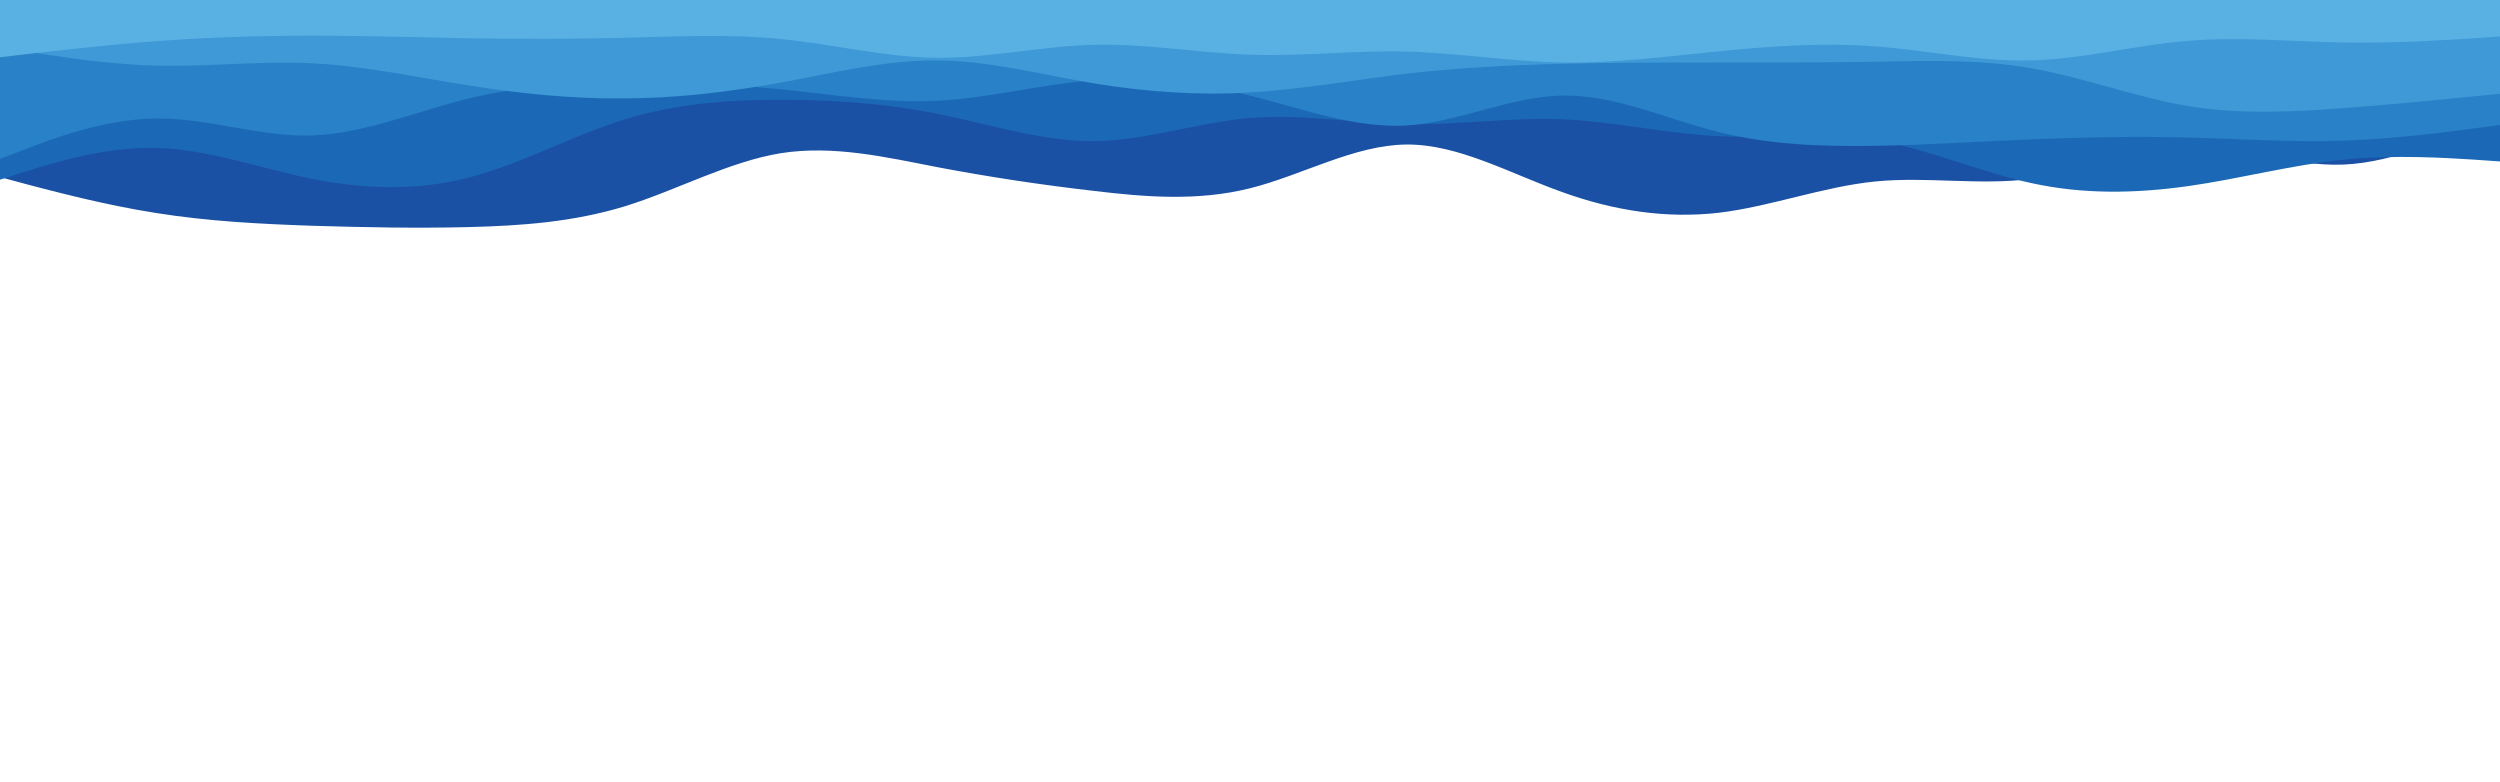
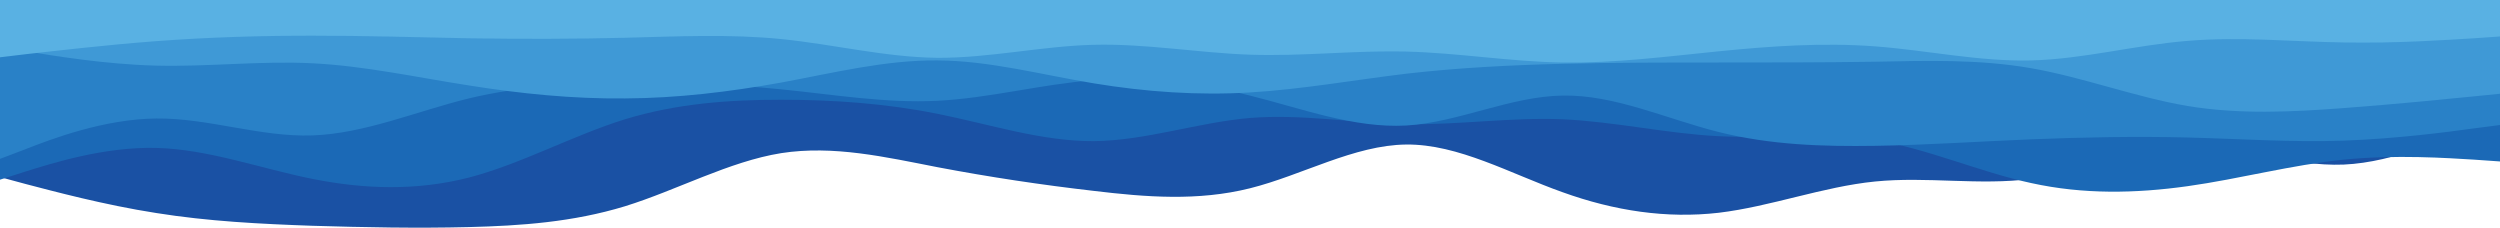
- <svg xmlns="http://www.w3.org/2000/svg" id="visual" viewBox="0 0 960 300" width="960" height="300" version="1.1">
-   <path d="M0 68L10 70.7C20 73.3 40 78.7 60 81.8C80 85 100 86 120 86.7C140 87.3 160 87.7 180 87.2C200 86.7 220 85.3 240 79.2C260 73 280 62 300 58.8C320 55.7 340 60.3 360 64.2C380 68 400 71 420 73.3C440 75.7 460 77.3 480 72.3C500 67.3 520 55.7 540 55.5C560 55.3 580 66.7 600 73.8C620 81 640 84 660 81.7C680 79.3 700 71.7 720 69.7C740 67.7 760 71.3 780 68.7C800 66 820 57 840 56.5C860 56 880 64 900 63.2C920 62.3 940 52.7 950 47.8L960 43L960 0L950 0C940 0 920 0 900 0C880 0 860 0 840 0C820 0 800 0 780 0C760 0 740 0 720 0C700 0 680 0 660 0C640 0 620 0 600 0C580 0 560 0 540 0C520 0 500 0 480 0C460 0 440 0 420 0C400 0 380 0 360 0C340 0 320 0 300 0C280 0 260 0 240 0C220 0 200 0 180 0C160 0 140 0 120 0C100 0 80 0 60 0C40 0 20 0 10 0L0 0Z" fill="#1a51a4" />
-   <path d="M0 69L10 65.8C20 62.7 40 56.3 60 56.8C80 57.3 100 64.7 120 68.7C140 72.7 160 73.3 180 68.2C200 63 220 52 240 45.8C260 39.7 280 38.3 300 38.3C320 38.3 340 39.7 360 43.7C380 47.7 400 54.3 420 54.2C440 54 460 47 480 45.3C500 43.7 520 47.3 540 47.7C560 48 580 45 600 45.8C620 46.7 640 51.3 660 52.3C680 53.3 700 50.7 720 53.8C740 57 760 66 780 70.3C800 74.7 820 74.3 840 71.5C860 68.7 880 63.3 900 61.3C920 59.3 940 60.7 950 61.3L960 62L960 0L950 0C940 0 920 0 900 0C880 0 860 0 840 0C820 0 800 0 780 0C760 0 740 0 720 0C700 0 680 0 660 0C640 0 620 0 600 0C580 0 560 0 540 0C520 0 500 0 480 0C460 0 440 0 420 0C400 0 380 0 360 0C340 0 320 0 300 0C280 0 260 0 240 0C220 0 200 0 180 0C160 0 140 0 120 0C100 0 80 0 60 0C40 0 20 0 10 0L0 0Z" fill="#1b69b6" />
-   <path d="M0 61L10 57.2C20 53.3 40 45.7 60 45.5C80 45.3 100 52.7 120 52C140 51.3 160 42.7 180 37.8C200 33 220 32 240 31.8C260 31.7 280 32.3 300 34.3C320 36.3 340 39.7 360 38.7C380 37.7 400 32.3 420 30.8C440 29.3 460 31.7 480 36.7C500 41.7 520 49.3 540 48.2C560 47 580 37 600 36.7C620 36.3 640 45.7 660 50.7C680 55.7 700 56.3 720 56C740 55.7 760 54.3 780 53.5C800 52.7 820 52.3 840 52.8C860 53.3 880 54.7 900 54C920 53.3 940 50.7 950 49.3L960 48L960 0L950 0C940 0 920 0 900 0C880 0 860 0 840 0C820 0 800 0 780 0C760 0 740 0 720 0C700 0 680 0 660 0C640 0 620 0 600 0C580 0 560 0 540 0C520 0 500 0 480 0C460 0 440 0 420 0C400 0 380 0 360 0C340 0 320 0 300 0C280 0 260 0 240 0C220 0 200 0 180 0C160 0 140 0 120 0C100 0 80 0 60 0C40 0 20 0 10 0L0 0Z" fill="#2981c7" />
-   <path d="M0 18L10 19.7C20 21.3 40 24.7 60 25.2C80 25.7 100 23.3 120 24.3C140 25.3 160 29.7 180 32.8C200 36 220 38 240 37.8C260 37.7 280 35.3 300 31.7C320 28 340 23 360 23.2C380 23.3 400 28.7 420 32C440 35.3 460 36.7 480 35.5C500 34.3 520 30.7 540 28.3C560 26 580 25 600 24.5C620 24 640 24 660 24C680 24 700 24 720 23.7C740 23.3 760 22.7 780 26.2C800 29.7 820 37.3 840 40.7C860 44 880 43 900 41.5C920 40 940 38 950 37L960 36L960 0L950 0C940 0 920 0 900 0C880 0 860 0 840 0C820 0 800 0 780 0C760 0 740 0 720 0C700 0 680 0 660 0C640 0 620 0 600 0C580 0 560 0 540 0C520 0 500 0 480 0C460 0 440 0 420 0C400 0 380 0 360 0C340 0 320 0 300 0C280 0 260 0 240 0C220 0 200 0 180 0C160 0 140 0 120 0C100 0 80 0 60 0C40 0 20 0 10 0L0 0Z" fill="#3f99d6" />
-   <path d="M0 22L10 20.8C20 19.7 40 17.3 60 15.8C80 14.3 100 13.7 120 13.7C140 13.7 160 14.3 180 14.7C200 15 220 15 240 14.5C260 14 280 13 300 15C320 17 340 22 360 22.2C380 22.3 400 17.7 420 17.2C440 16.7 460 20.3 480 21C500 21.7 520 19.3 540 19.8C560 20.3 580 23.7 600 24C620 24.3 640 21.7 660 19.7C680 17.7 700 16.3 720 17.8C740 19.3 760 23.7 780 23.2C800 22.7 820 17.3 840 15.7C860 14 880 16 900 16.3C920 16.7 940 15.3 950 14.7L960 14L960 0L950 0C940 0 920 0 900 0C880 0 860 0 840 0C820 0 800 0 780 0C760 0 740 0 720 0C700 0 680 0 660 0C640 0 620 0 600 0C580 0 560 0 540 0C520 0 500 0 480 0C460 0 440 0 420 0C400 0 380 0 360 0C340 0 320 0 300 0C280 0 260 0 240 0C220 0 200 0 180 0C160 0 140 0 120 0C100 0 80 0 60 0C40 0 20 0 10 0L0 0Z" fill="#59b1e3" />
+ <svg xmlns="http://www.w3.org/2000/svg" version="1.1" id="visual" x="0px" y="0px" viewBox="0 0 960 87.43" style="enable-background:new 0 0 960 87.43;" xml:space="preserve">
+   <style type="text/css">
+ 	.st0{fill:#1A51A4;}
+ 	.st1{fill:#1B69B6;}
+ 	.st2{fill:#2981C7;}
+ 	.st3{fill:#3F99D6;}
+ 	.st4{fill:#59B1E3;}
+ </style>
+   <path class="st0" d="M0,68l10,2.7c10,2.6,30,8,50,11.1c20,3.2,40,4.2,60,4.9c20,0.6,40,1,60,0.5s40-1.9,60-8c20-6.2,40-17.2,60-20.4  c20-3.1,40,1.5,60,5.4c20,3.8,40,6.8,60,9.1c20,2.4,40,4,60-1s40-16.6,60-16.8s40,11.2,60,18.3c20,7.2,40,10.2,60,7.9  c20-2.4,40-10,60-12s40,1.6,60-1c20-2.7,40-11.7,60-12.2s40,7.5,60,6.7c20-0.9,40-10.5,50-15.4l10-4.8V0h-10c-10,0-30,0-50,0  s-40,0-60,0s-40,0-60,0s-40,0-60,0s-40,0-60,0s-40,0-60,0s-40,0-60,0s-40,0-60,0s-40,0-60,0s-40,0-60,0s-40,0-60,0s-40,0-60,0  s-40,0-60,0s-40,0-60,0S80,0,60,0S20,0,10,0H0V68z" />
+   <path class="st1" d="M0,69l10-3.2c10-3.1,30-9.5,50-9s40,7.9,60,11.9s40,4.6,60-0.5c20-5.2,40-16.2,60-22.4c20-6.1,40-7.5,60-7.5  s40,1.4,60,5.4s40,10.6,60,10.5c20-0.2,40-7.2,60-8.9c20-1.6,40,2,60,2.4c20,0.3,40-2.7,60-1.9c20,0.9,40,5.5,60,6.5s40-1.6,60,1.5  c20,3.2,40,12.2,60,16.5c20,4.4,40,4,60,1.2s40-8.2,60-10.2s40-0.6,50,0l10,0.7V0h-10c-10,0-30,0-50,0s-40,0-60,0s-40,0-60,0  s-40,0-60,0s-40,0-60,0s-40,0-60,0s-40,0-60,0s-40,0-60,0s-40,0-60,0s-40,0-60,0s-40,0-60,0s-40,0-60,0s-40,0-60,0s-40,0-60,0  S80,0,60,0S20,0,10,0H0V69z" />
+   <path class="st2" d="M0,61l10-3.8c10-3.9,30-11.5,50-11.7s40,7.2,60,6.5s40-9.3,60-14.2c20-4.8,40-5.8,60-6c20-0.1,40,0.5,60,2.5  s40,5.4,60,4.4s40-6.4,60-7.9s40,0.9,60,5.9s40,12.6,60,11.5c20-1.2,40-11.2,60-11.5c20-0.4,40,9,60,14s40,5.6,60,5.3s40-1.7,60-2.5  s40-1.2,60-0.7s40,1.9,60,1.2s40-3.3,50-4.7l10-1.3V0h-10c-10,0-30,0-50,0s-40,0-60,0s-40,0-60,0s-40,0-60,0s-40,0-60,0s-40,0-60,0  s-40,0-60,0s-40,0-60,0s-40,0-60,0s-40,0-60,0s-40,0-60,0s-40,0-60,0s-40,0-60,0s-40,0-60,0S80,0,60,0S20,0,10,0H0V61z" />
+   <path class="st3" d="M0,18l10,1.7c10,1.6,30,5,50,5.5s40-1.9,60-0.9s40,5.4,60,8.5c20,3.2,40,5.2,60,5c20-0.1,40-2.5,60-6.1  c20-3.7,40-8.7,60-8.5c20,0.1,40,5.5,60,8.8s40,4.7,60,3.5s40-4.8,60-7.2c20-2.3,40-3.3,60-3.8s40-0.5,60-0.5s40,0,60-0.3  c20-0.4,40-1,60,2.5s40,11.1,60,14.5c20,3.3,40,2.3,60,0.8s40-3.5,50-4.5l10-1V0h-10c-10,0-30,0-50,0s-40,0-60,0s-40,0-60,0  s-40,0-60,0s-40,0-60,0s-40,0-60,0s-40,0-60,0s-40,0-60,0s-40,0-60,0s-40,0-60,0s-40,0-60,0s-40,0-60,0s-40,0-60,0s-40,0-60,0  S80,0,60,0S20,0,10,0H0V18z" />
+   <path class="st4" d="M0,22l10-1.2c10-1.1,30-3.5,50-5s40-2.1,60-2.1s40,0.6,60,1c20,0.3,40,0.3,60-0.2s40-1.5,60,0.5s40,7,60,7.2  c20,0.1,40-4.5,60-5s40,3.1,60,3.8s40-1.7,60-1.2s40,3.9,60,4.2s40-2.3,60-4.3s40-3.4,60-1.9s40,5.9,60,5.4s40-5.9,60-7.5  c20-1.7,40,0.3,60,0.6c20,0.4,40-1,50-1.6l10-0.7V0h-10c-10,0-30,0-50,0s-40,0-60,0s-40,0-60,0s-40,0-60,0s-40,0-60,0s-40,0-60,0  s-40,0-60,0s-40,0-60,0s-40,0-60,0s-40,0-60,0s-40,0-60,0s-40,0-60,0s-40,0-60,0s-40,0-60,0S80,0,60,0S20,0,10,0H0V22z" />
</svg>
